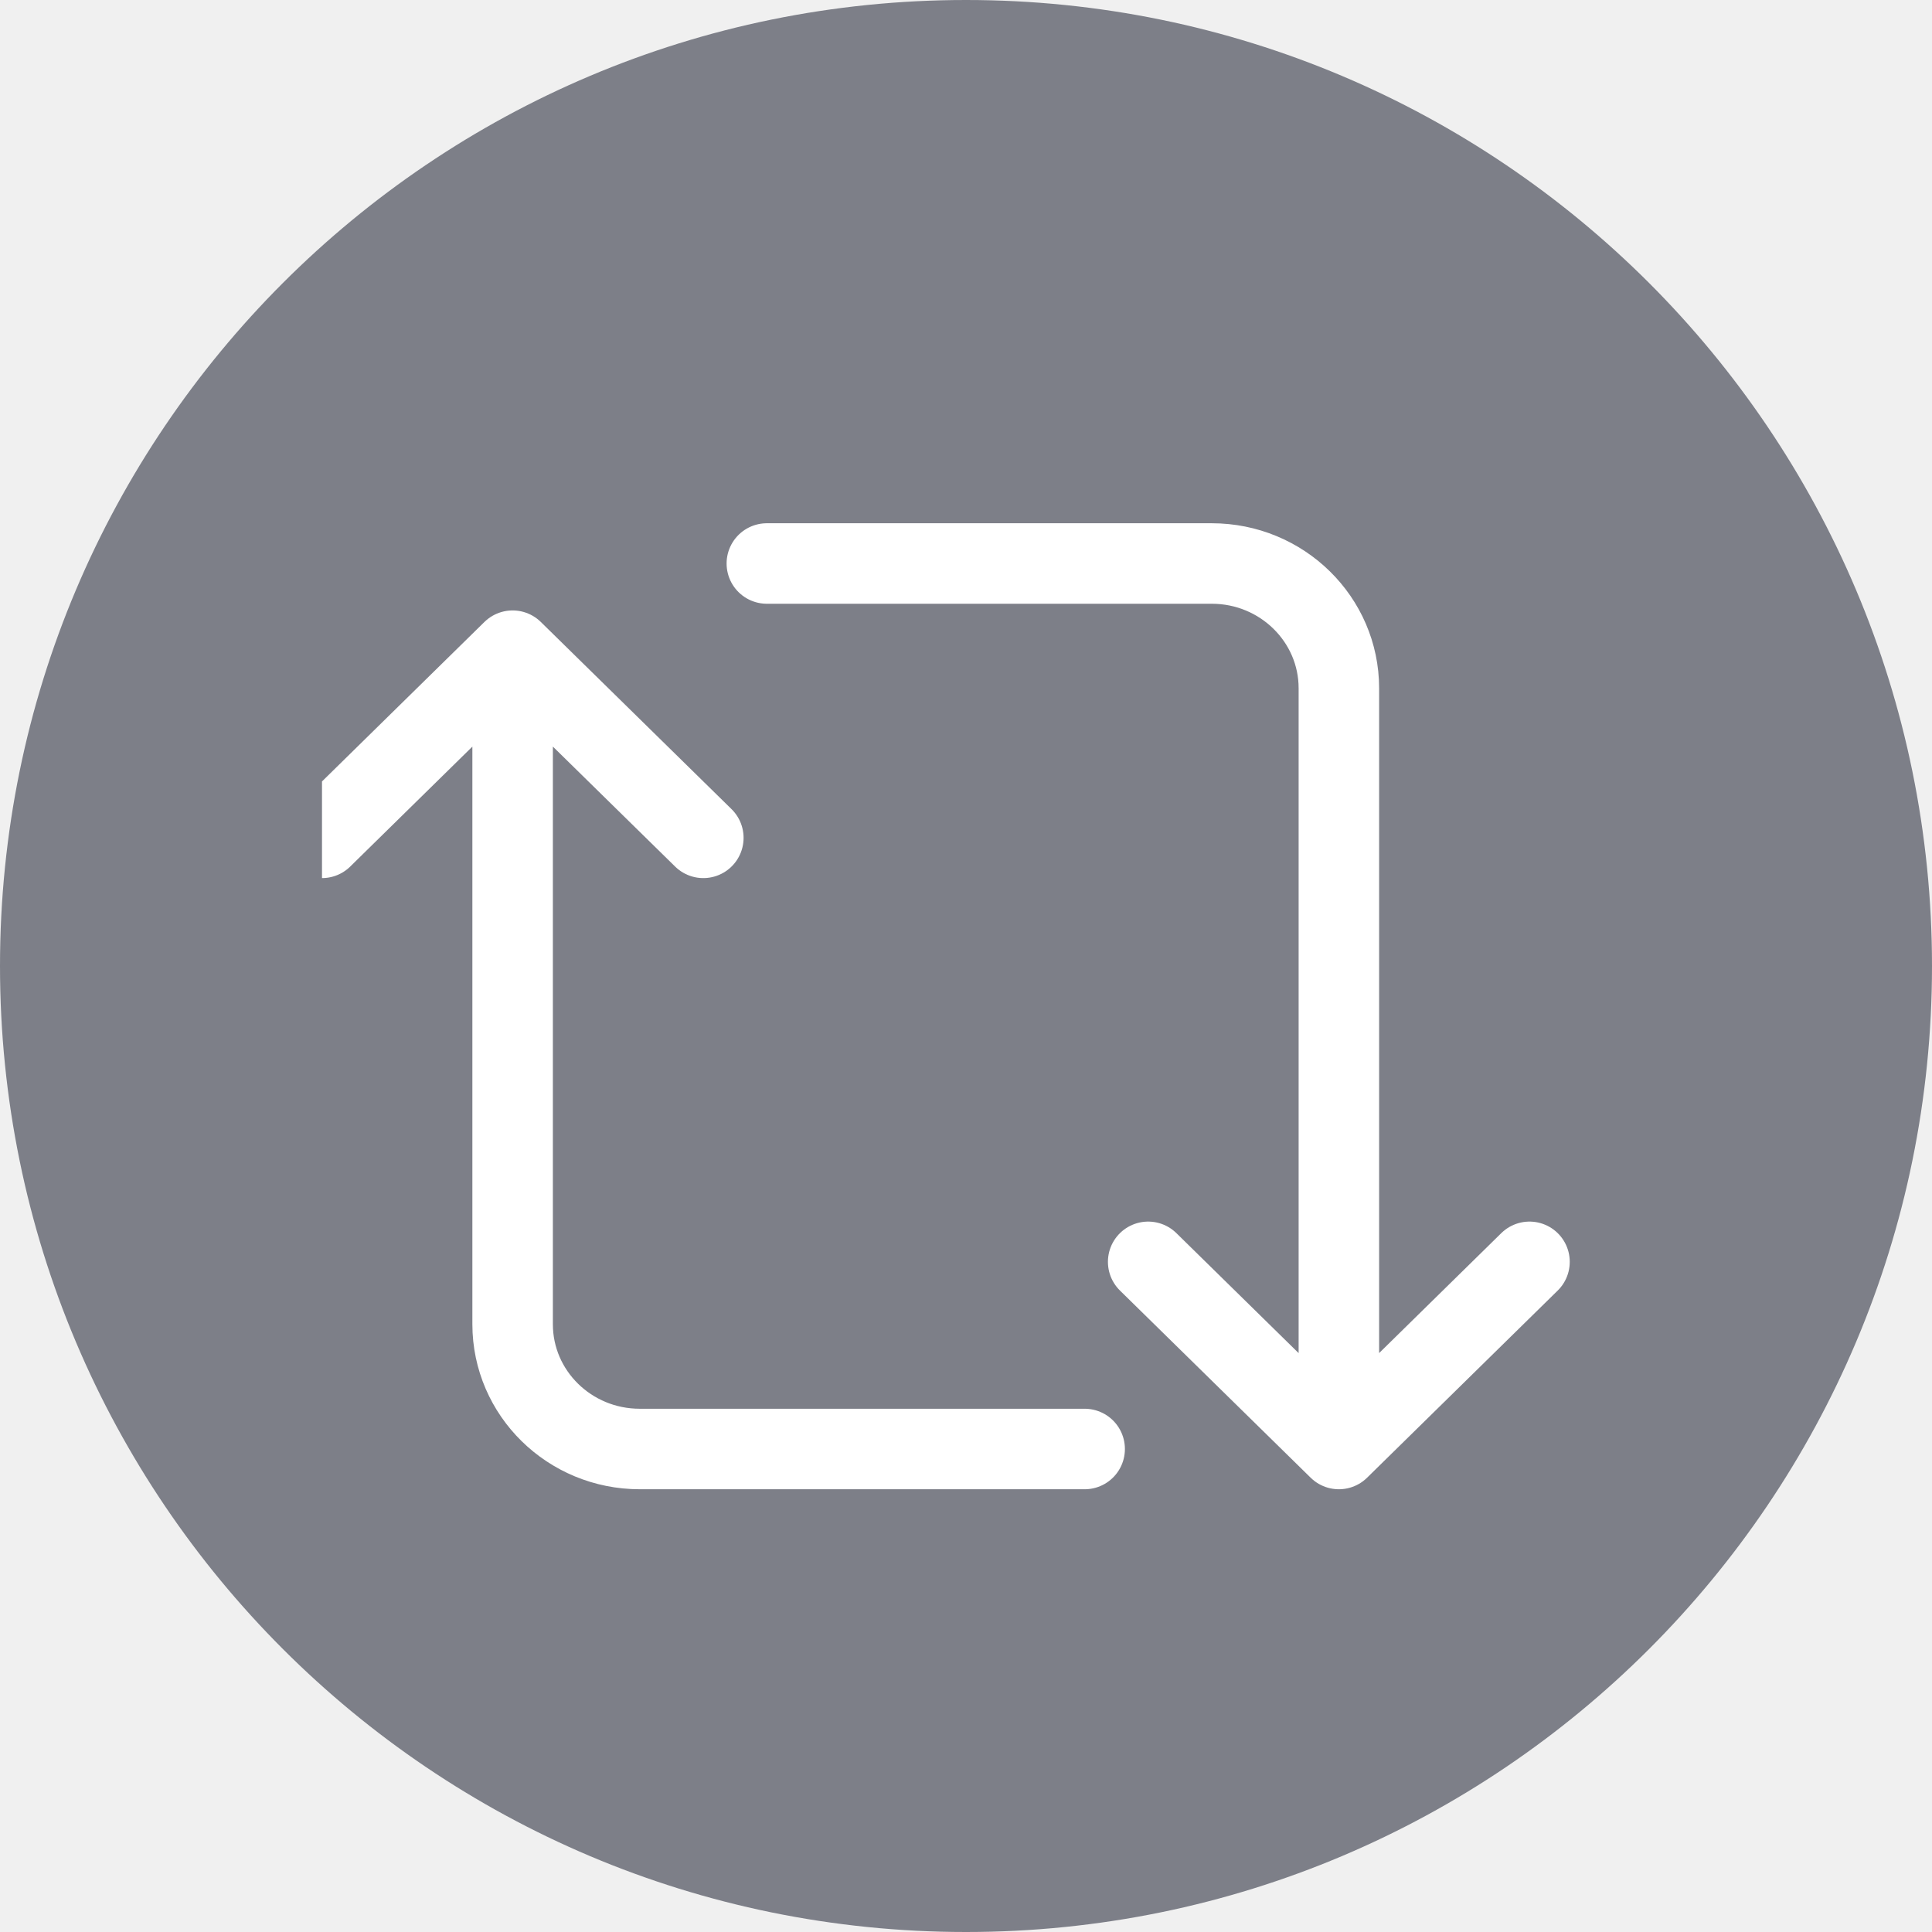
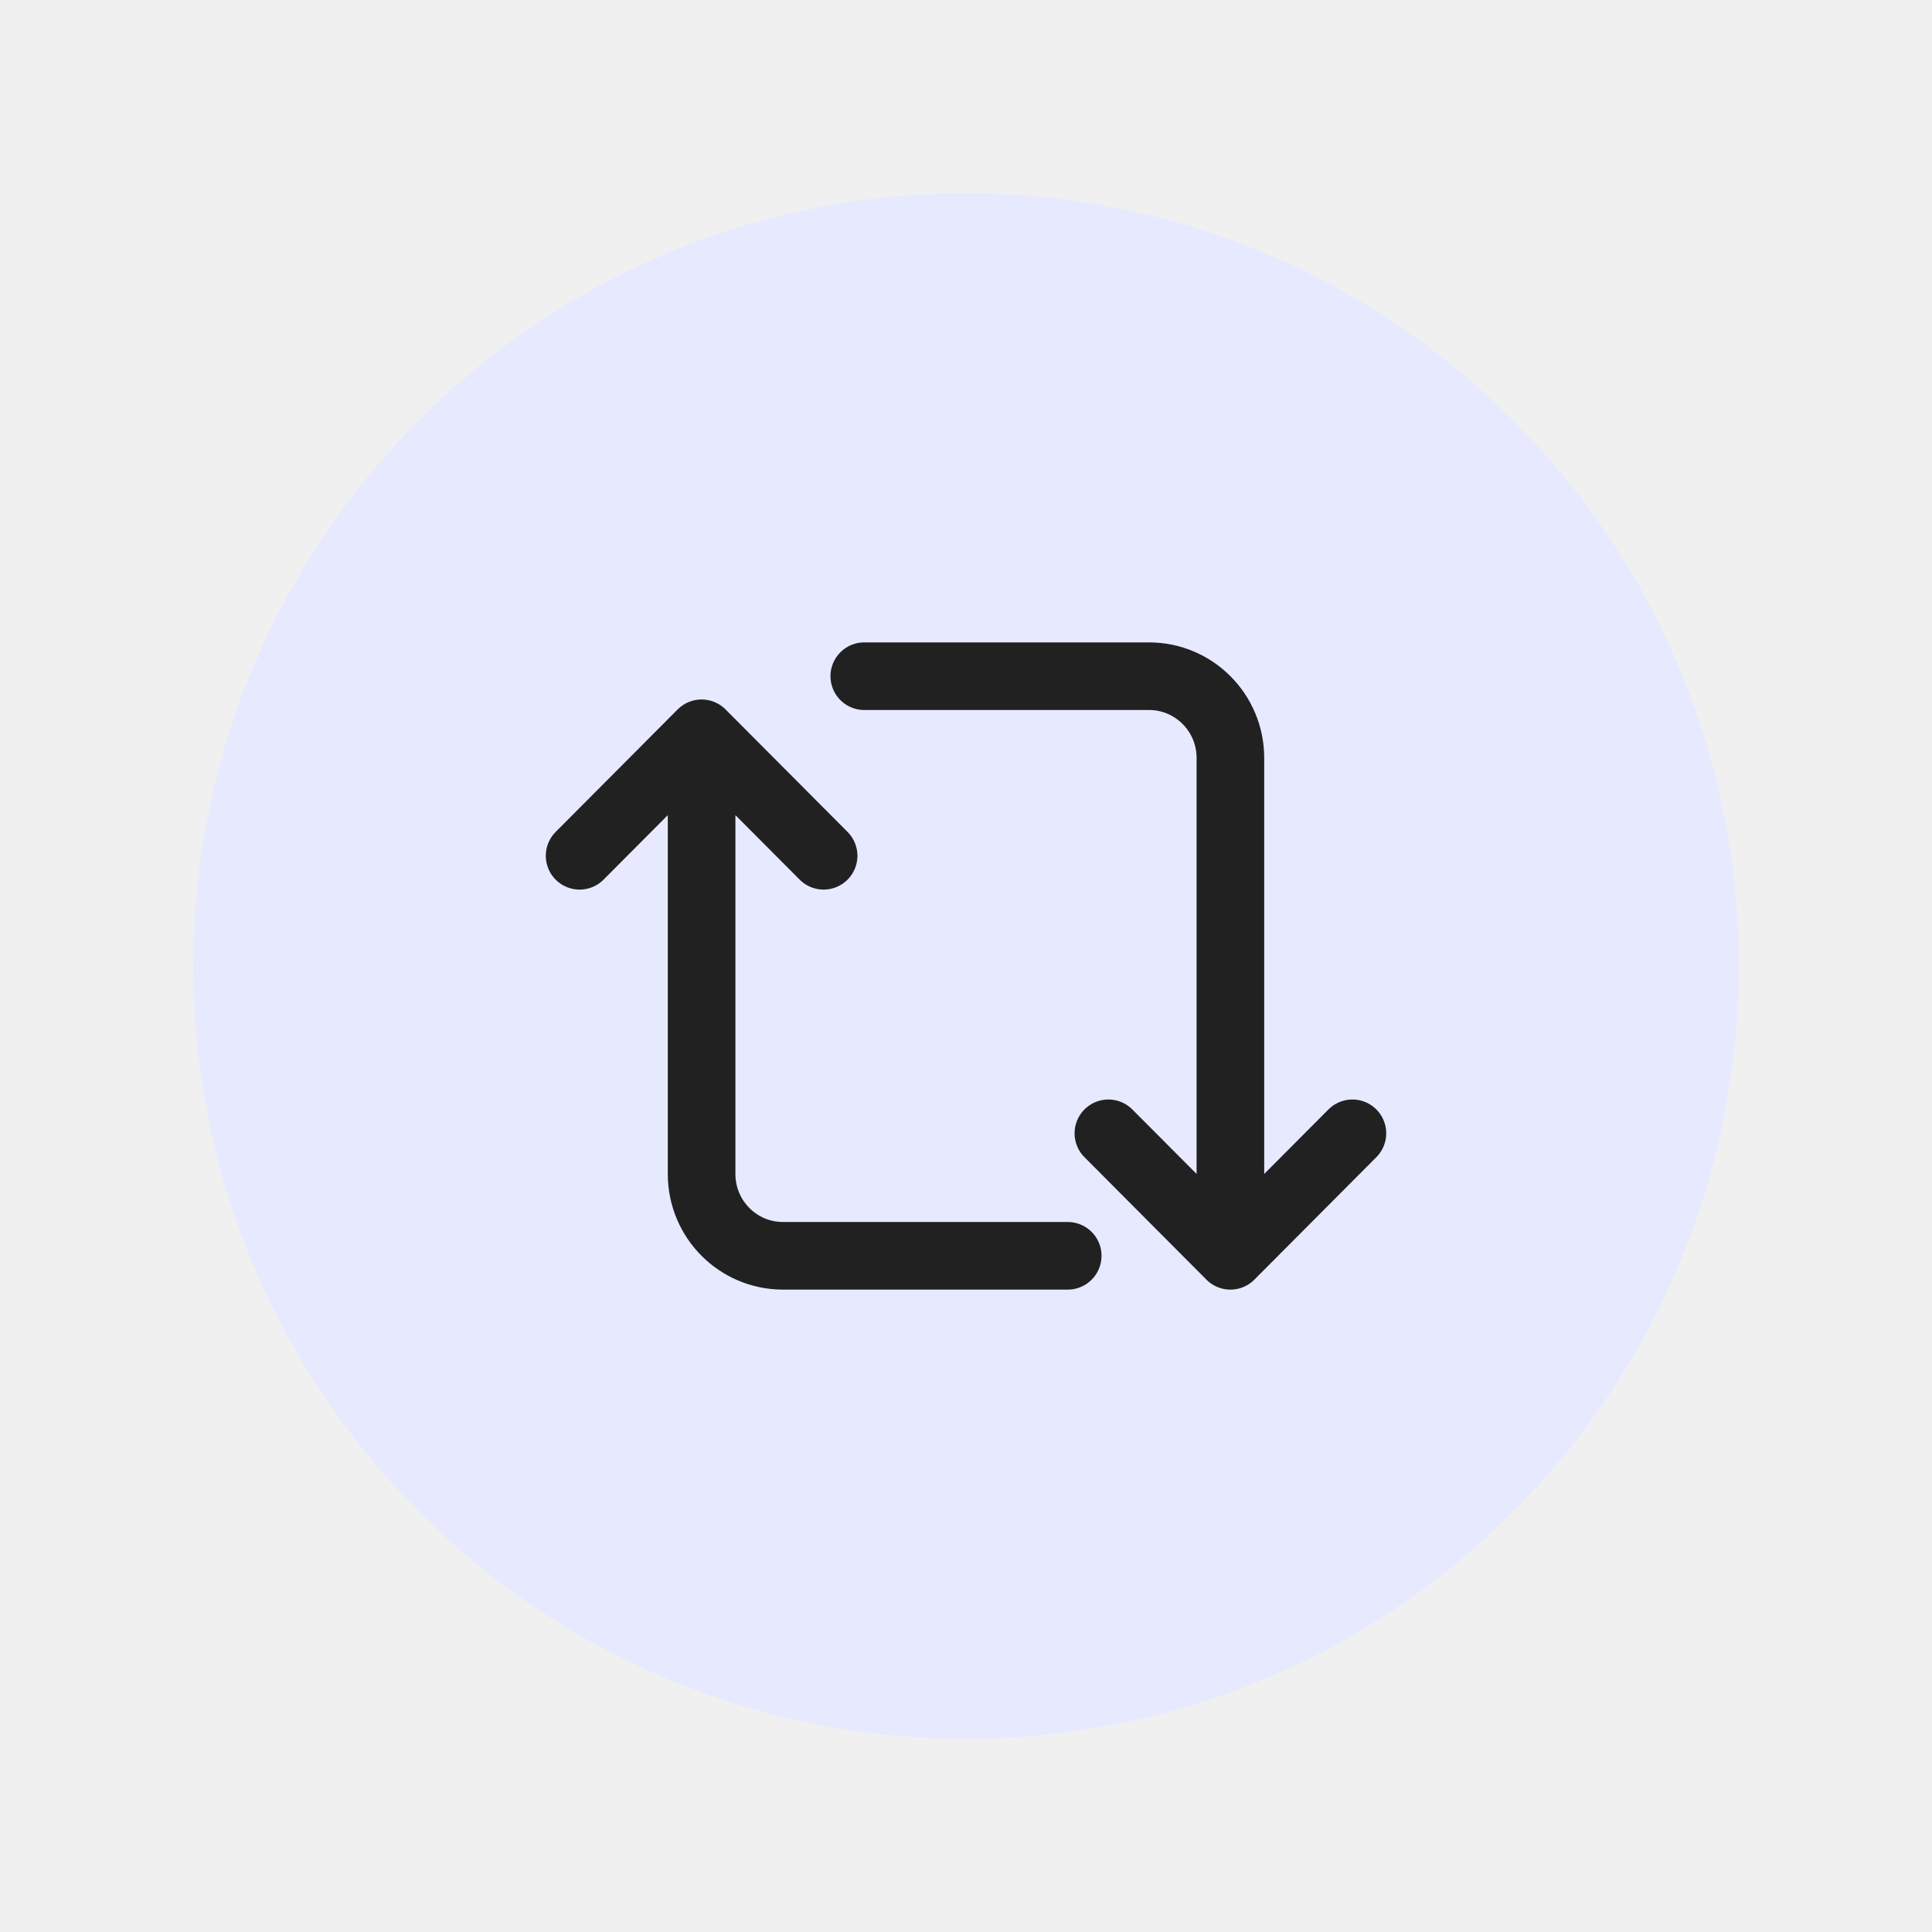
- <svg xmlns="http://www.w3.org/2000/svg" width="24" height="24" viewBox="0 0 24 24" fill="none">
-   <circle cx="12" cy="12" r="12" fill="#7D7F88" />
-   <g clip-path="url(#clip0_1933_2008)">
-     <path d="M6.368 8.083V16.45C6.368 17.306 7.075 18 7.947 18H13.474M6.368 8.083L4 10.408M6.368 8.083L8.737 10.408M16.632 18V8.55C16.632 7.694 15.925 7 15.053 7H9.526M16.632 18L19 15.675M16.632 18L14.263 15.675" stroke="white" stroke-linecap="round" />
-   </g>
-   <defs>
-     <clipPath id="clip0_1933_2008">
-       <rect width="16" height="16" fill="white" transform="translate(4 4)" />
-     </clipPath>
-   </defs>
+ <svg xmlns="http://www.w3.org/2000/svg" width="20" height="20" viewBox="0 0 20 20" fill="none">
+   <circle cx="10" cy="10" r="8" fill="#E7EAFF" />
+   <path d="M7.263 7.591V12.154C7.263 12.621 7.64 13 8.105 13H11.053M7.263 7.591L6 8.859M7.263 7.591L8.526 8.859M12.737 13V7.846C12.737 7.379 12.36 7 11.895 7H8.947M12.737 13L14 11.732M12.737 13L11.474 11.732" stroke="#212121" stroke-width="0.7" stroke-linecap="round" />
</svg>
